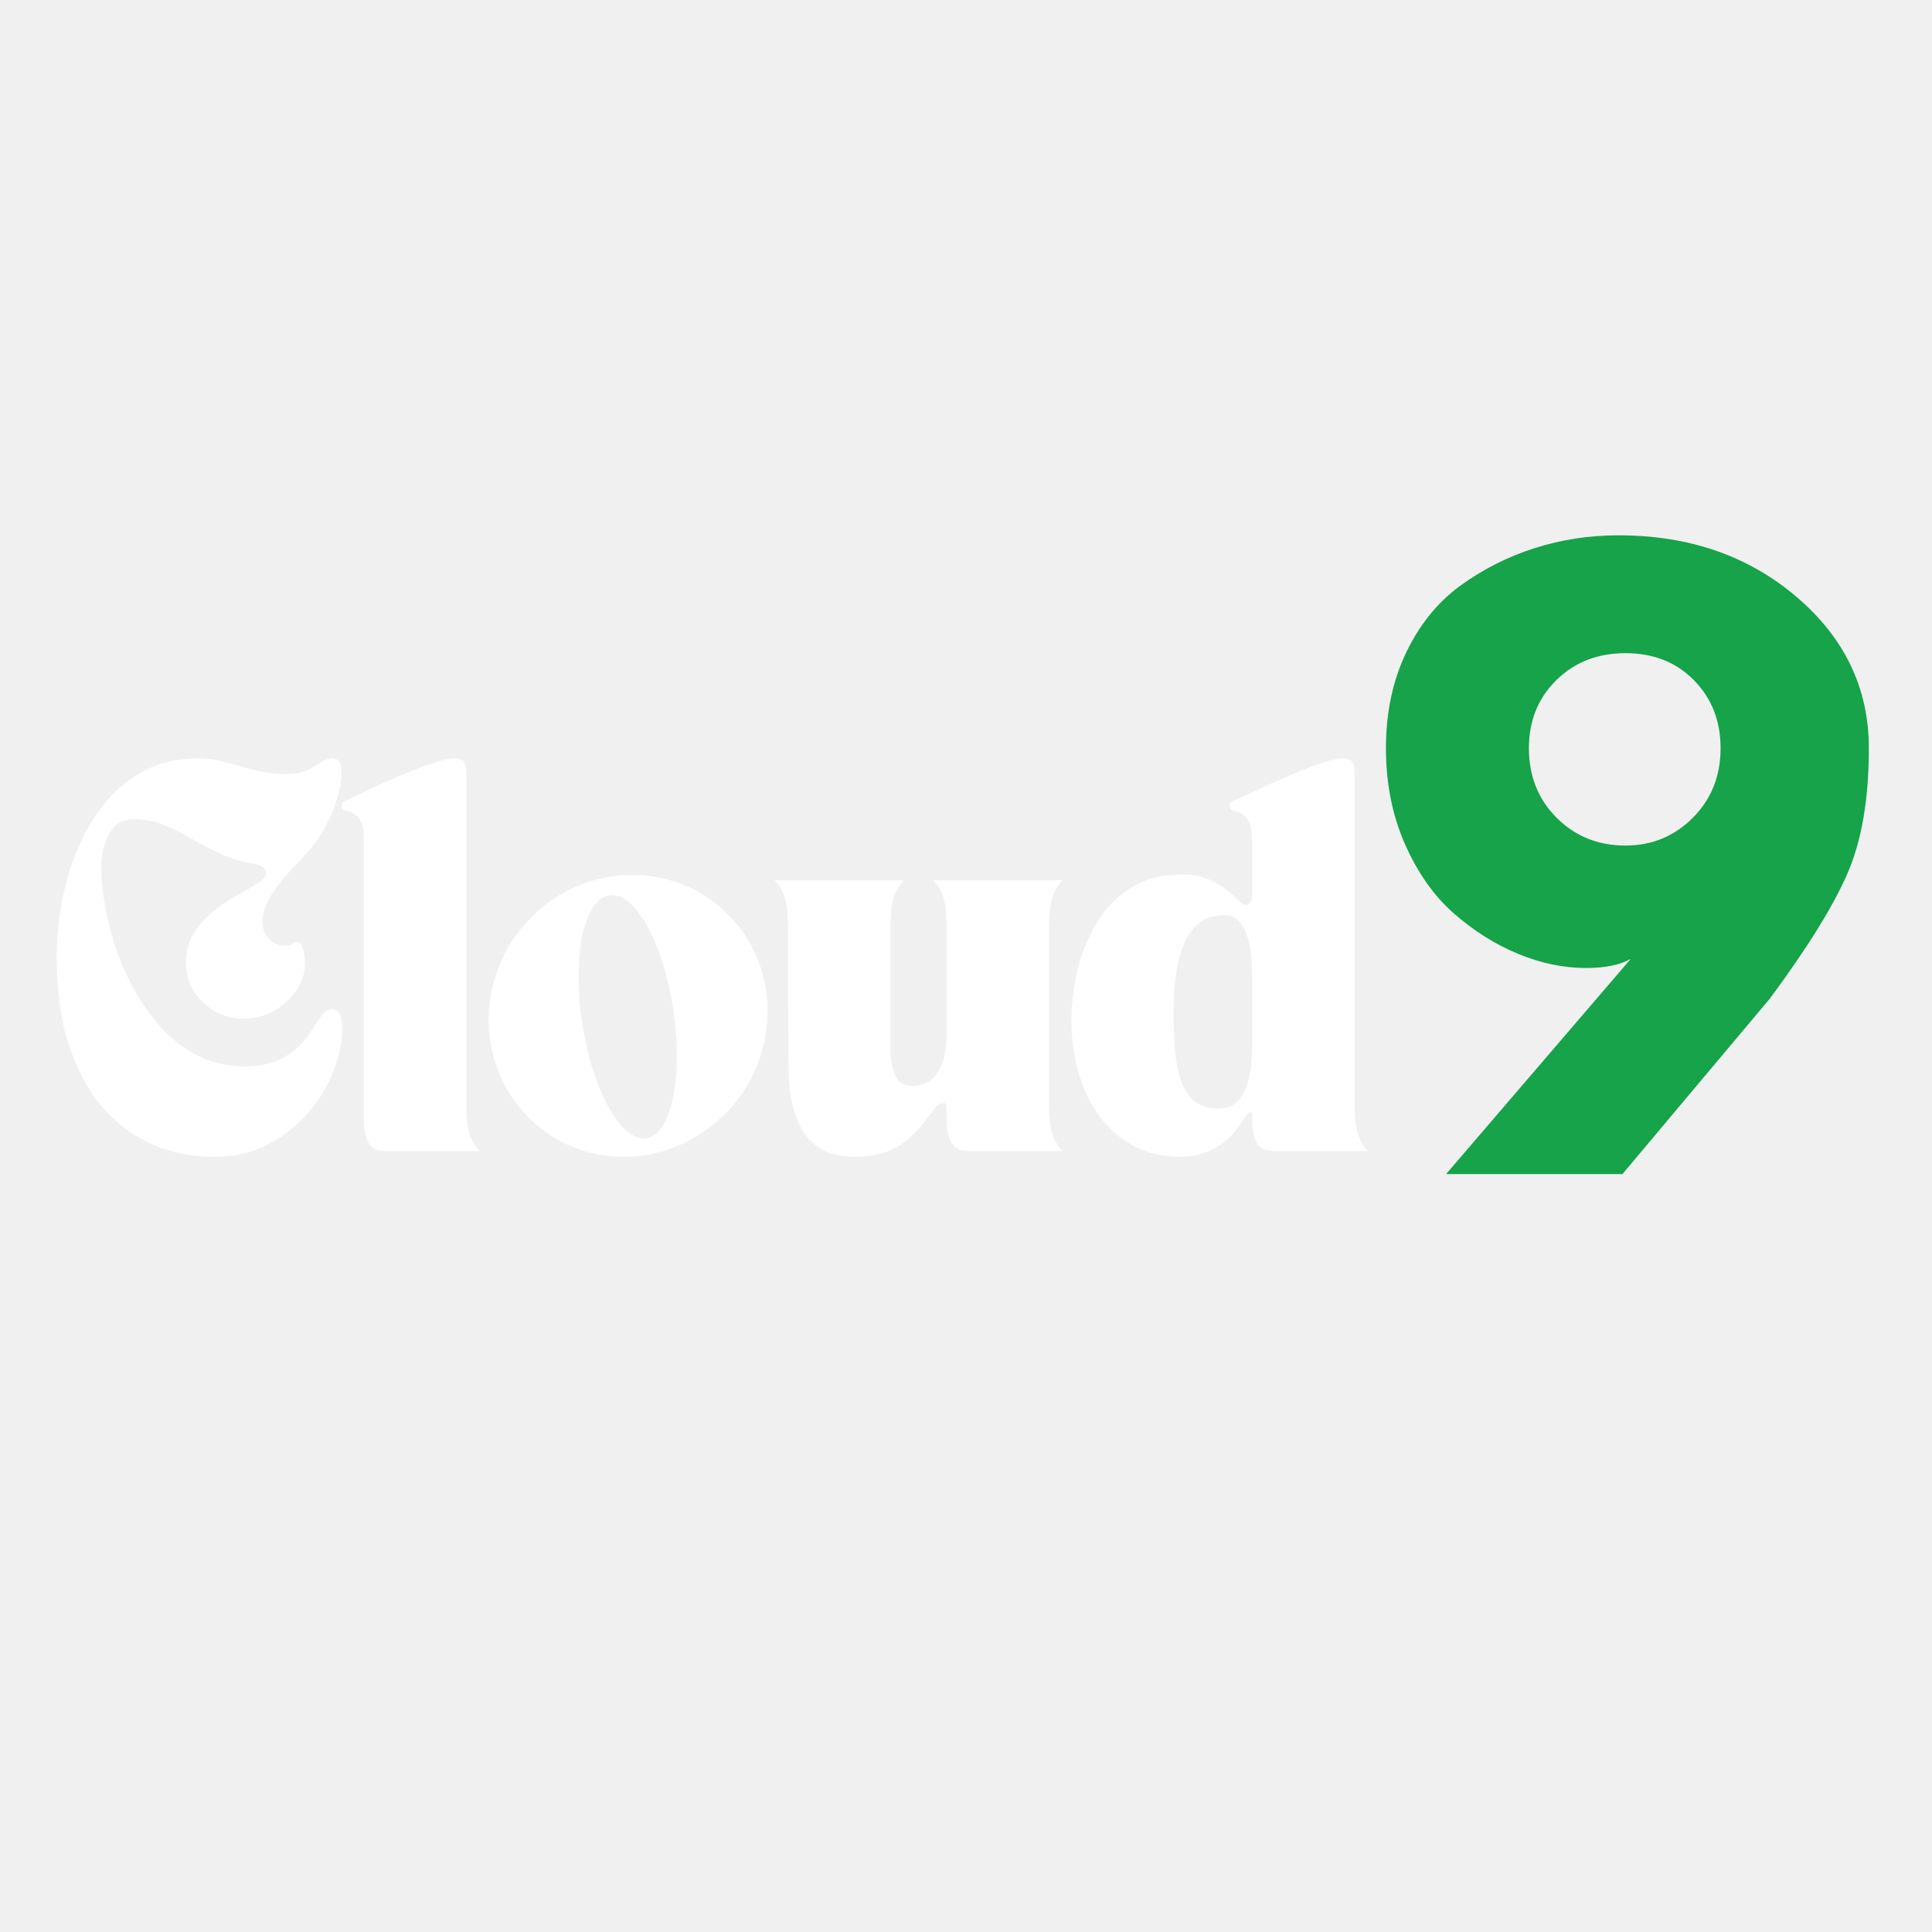
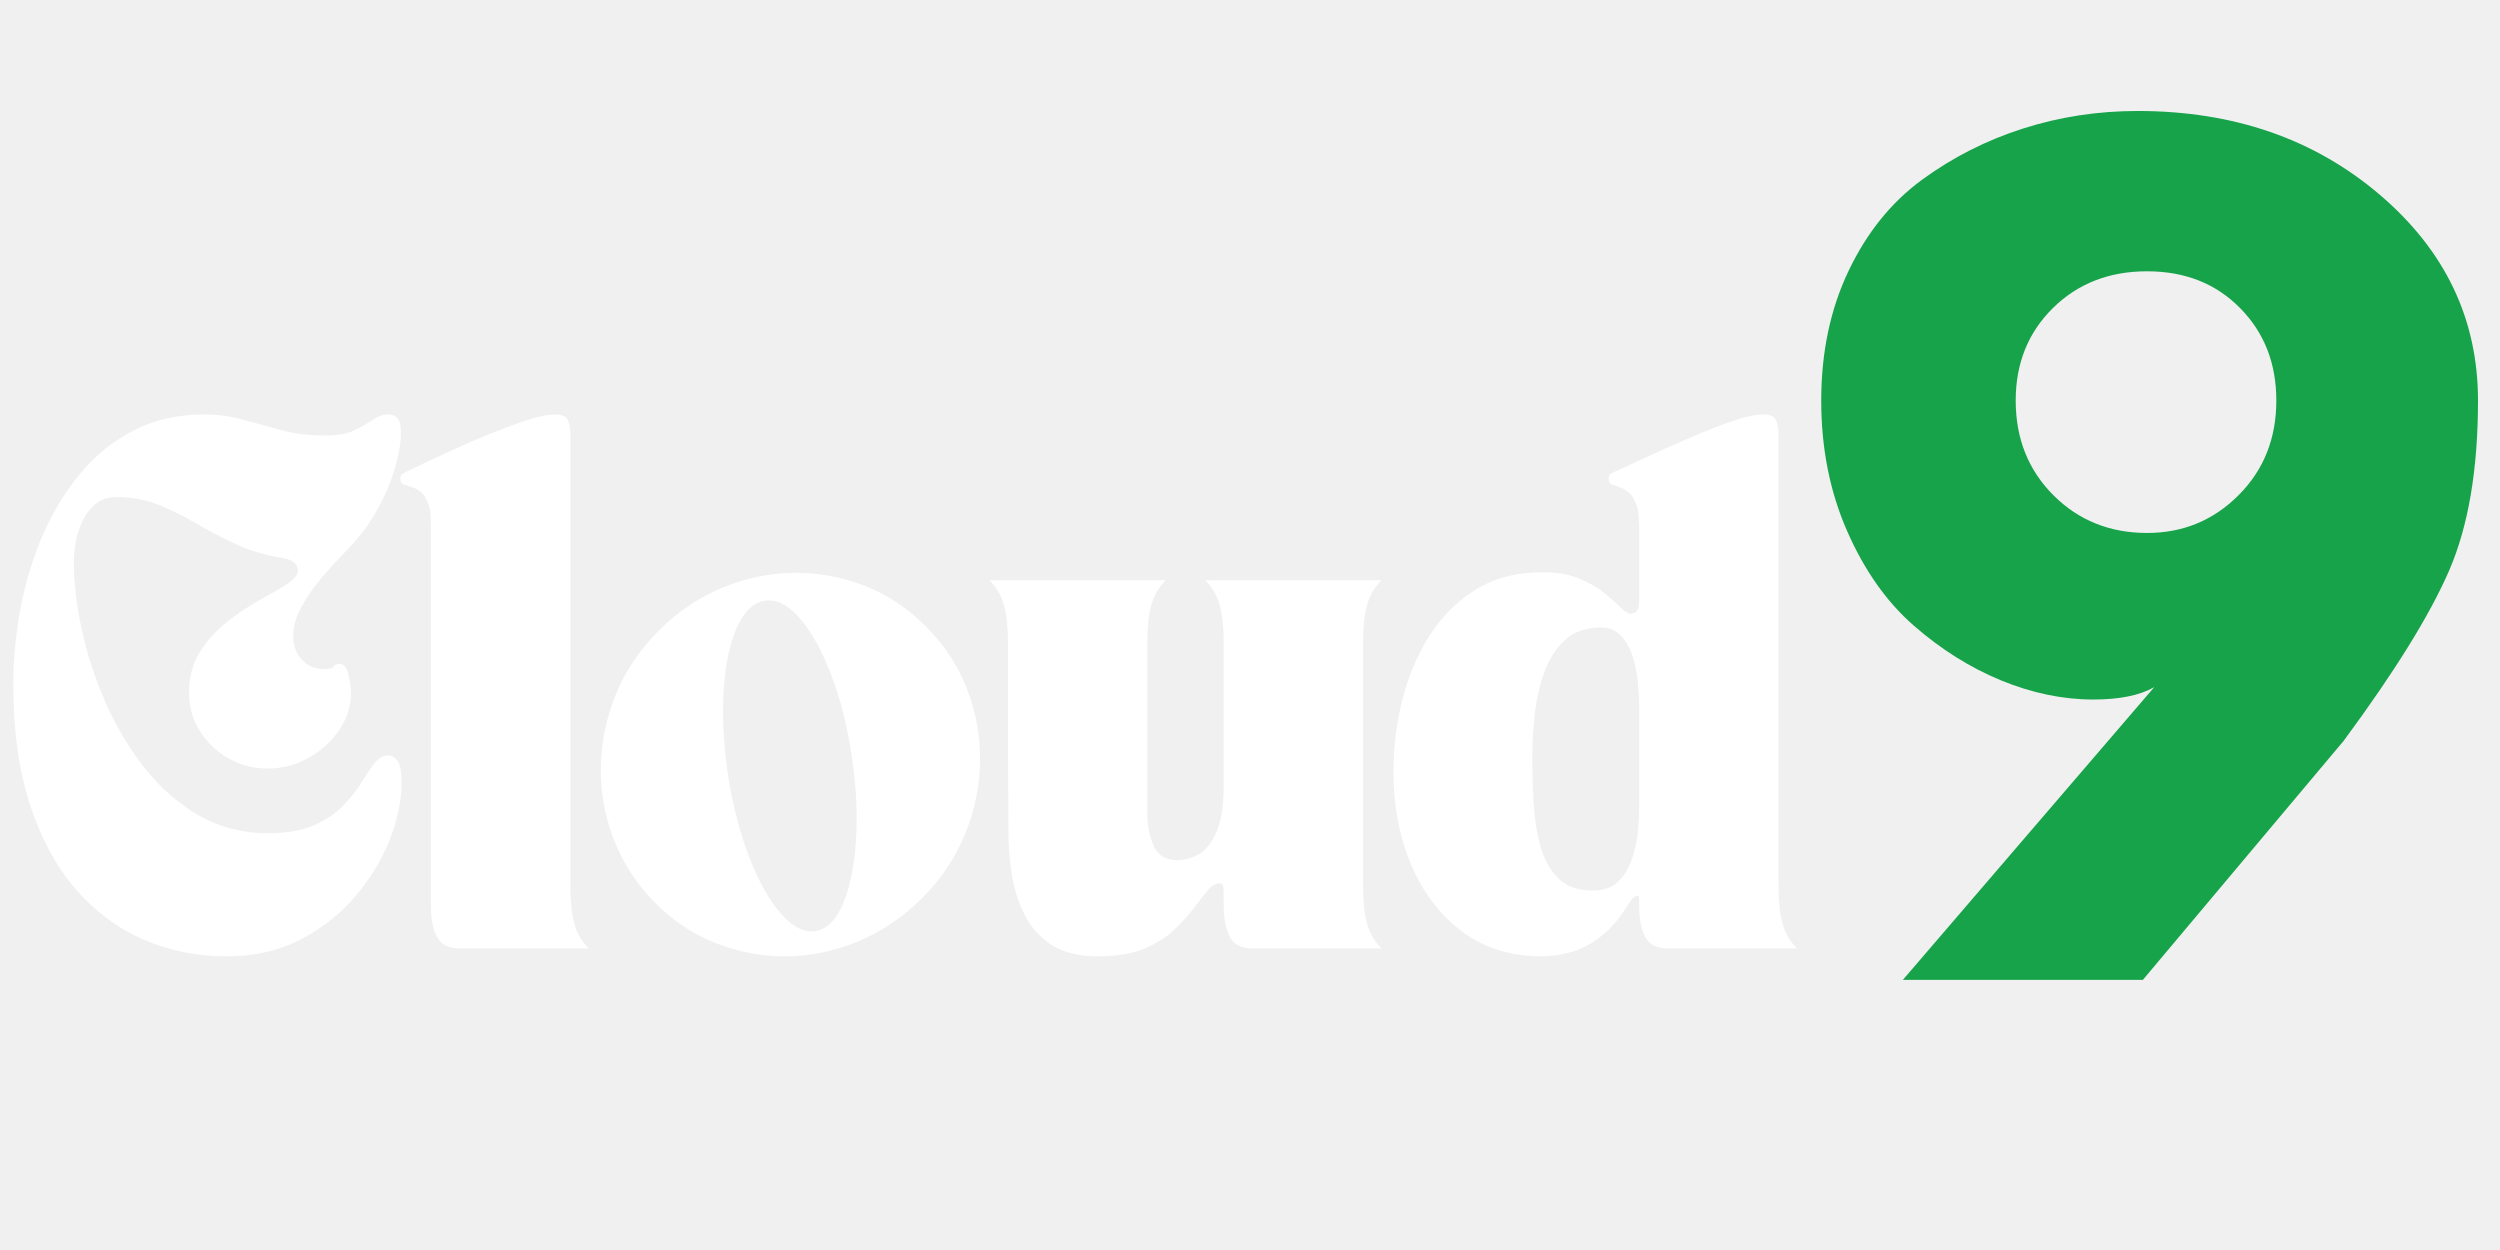
- <svg xmlns="http://www.w3.org/2000/svg" width="500" zoomAndPan="magnify" viewBox="0 0 375 375" height="500" preserveAspectRatio="xMidYMid meet" version="1.0">
+ <svg xmlns="http://www.w3.org/2000/svg" width="500" zoomAndPan="magnify" viewBox="0 0 375 187.5" height="250" preserveAspectRatio="xMidYMid meet" version="1.0">
  <defs>
    <g />
  </defs>
  <g fill="#ffffff" fill-opacity="1">
-     <g transform="translate(9.143408, 223.406)">
+     <g transform="translate(0.0252148, 142.2642)">
      <g>
-         <path d="M 32.281 1.125 C 28.07 1.125 24.129 0.328 20.453 -1.266 C 16.773 -2.867 13.547 -5.27 10.766 -8.469 C 7.992 -11.676 5.816 -15.707 4.234 -20.562 C 2.66 -25.414 1.875 -31.07 1.875 -37.531 C 1.875 -41.227 2.223 -44.926 2.922 -48.625 C 3.629 -52.332 4.707 -55.836 6.156 -59.141 C 7.602 -62.453 9.398 -65.383 11.547 -67.938 C 13.703 -70.488 16.242 -72.5 19.172 -73.969 C 22.098 -75.445 25.414 -76.188 29.125 -76.188 C 31.07 -76.188 32.93 -75.938 34.703 -75.438 C 36.484 -74.938 38.312 -74.438 40.188 -73.938 C 42.07 -73.438 44.141 -73.188 46.391 -73.188 C 48.141 -73.188 49.523 -73.438 50.547 -73.938 C 51.578 -74.438 52.453 -74.938 53.172 -75.438 C 53.898 -75.938 54.641 -76.188 55.391 -76.188 C 56.391 -76.188 56.961 -75.625 57.109 -74.5 C 57.266 -73.375 57.156 -71.973 56.781 -70.297 C 56.406 -68.617 55.867 -66.953 55.172 -65.297 C 54.816 -64.504 54.363 -63.602 53.812 -62.594 C 53.27 -61.594 52.625 -60.594 51.875 -59.594 C 51.07 -58.539 50.094 -57.426 48.938 -56.25 C 47.789 -55.082 46.676 -53.848 45.594 -52.547 C 44.52 -51.242 43.617 -49.914 42.891 -48.562 C 42.172 -47.207 41.812 -45.859 41.812 -44.516 C 41.812 -43.266 42.211 -42.176 43.016 -41.25 C 43.816 -40.32 44.863 -39.859 46.156 -39.859 C 46.957 -39.859 47.43 -39.984 47.578 -40.234 C 47.734 -40.484 48.016 -40.609 48.422 -40.609 C 49.016 -40.609 49.438 -40.109 49.688 -39.109 C 49.938 -38.109 50.062 -37.234 50.062 -36.484 C 50.062 -34.629 49.508 -32.875 48.406 -31.219 C 47.312 -29.57 45.848 -28.234 44.016 -27.203 C 42.191 -26.18 40.227 -25.672 38.125 -25.672 C 36.125 -25.672 34.273 -26.156 32.578 -27.125 C 30.879 -28.102 29.516 -29.406 28.484 -31.031 C 27.461 -32.664 26.953 -34.484 26.953 -36.484 C 26.953 -38.734 27.473 -40.68 28.516 -42.328 C 29.566 -43.984 30.852 -45.41 32.375 -46.609 C 33.906 -47.816 35.445 -48.844 37 -49.688 C 38.551 -50.539 39.852 -51.305 40.906 -51.984 C 41.957 -52.66 42.484 -53.297 42.484 -53.891 C 42.484 -54.848 41.785 -55.453 40.391 -55.703 C 37.836 -56.098 35.555 -56.77 33.547 -57.719 C 31.547 -58.676 29.672 -59.664 27.922 -60.688 C 26.172 -61.719 24.395 -62.594 22.594 -63.312 C 20.789 -64.039 18.812 -64.406 16.656 -64.406 C 15.406 -64.406 14.379 -64.066 13.578 -63.391 C 12.785 -62.711 12.16 -61.875 11.703 -60.875 C 11.254 -59.875 10.941 -58.875 10.766 -57.875 C 10.598 -56.875 10.516 -56.023 10.516 -55.328 C 10.516 -52.223 10.898 -48.906 11.672 -45.375 C 12.441 -41.844 13.578 -38.375 15.078 -34.969 C 16.586 -31.57 18.453 -28.473 20.672 -25.672 C 22.898 -22.867 25.477 -20.629 28.406 -18.953 C 31.332 -17.273 34.598 -16.438 38.203 -16.438 C 40.859 -16.438 43.035 -16.812 44.734 -17.562 C 46.441 -18.312 47.832 -19.238 48.906 -20.344 C 49.977 -21.445 50.852 -22.547 51.531 -23.641 C 52.207 -24.742 52.832 -25.672 53.406 -26.422 C 53.977 -27.172 54.641 -27.547 55.391 -27.547 C 55.848 -27.547 56.273 -27.305 56.672 -26.828 C 57.066 -26.359 57.266 -25.25 57.266 -23.5 C 57.266 -21.094 56.711 -18.461 55.609 -15.609 C 54.516 -12.754 52.906 -10.062 50.781 -7.531 C 48.656 -5.008 46.039 -2.938 42.938 -1.312 C 39.832 0.312 36.281 1.125 32.281 1.125 Z M 32.281 1.125 " />
+         <path d="M 33.938 1.188 C 29.508 1.188 25.363 0.348 21.5 -1.328 C 17.633 -3.016 14.238 -5.539 11.312 -8.906 C 8.395 -12.281 6.109 -16.52 4.453 -21.625 C 2.797 -26.727 1.969 -32.672 1.969 -39.453 C 1.969 -43.348 2.336 -47.238 3.078 -51.125 C 3.816 -55.02 4.945 -58.703 6.469 -62.172 C 8 -65.648 9.895 -68.727 12.156 -71.406 C 14.414 -74.094 17.082 -76.211 20.156 -77.766 C 23.238 -79.316 26.723 -80.094 30.609 -80.094 C 32.66 -80.094 34.617 -79.828 36.484 -79.297 C 38.359 -78.773 40.281 -78.25 42.25 -77.719 C 44.227 -77.195 46.398 -76.938 48.766 -76.938 C 50.609 -76.938 52.066 -77.195 53.141 -77.719 C 54.223 -78.25 55.145 -78.773 55.906 -79.297 C 56.664 -79.828 57.441 -80.094 58.234 -80.094 C 59.285 -80.094 59.891 -79.5 60.047 -78.312 C 60.203 -77.133 60.082 -75.66 59.688 -73.891 C 59.289 -72.129 58.727 -70.383 58 -68.656 C 57.625 -67.812 57.145 -66.863 56.562 -65.812 C 55.988 -64.758 55.312 -63.707 54.531 -62.656 C 53.688 -61.551 52.656 -60.379 51.438 -59.141 C 50.227 -57.898 49.055 -56.598 47.922 -55.234 C 46.797 -53.867 45.852 -52.473 45.094 -51.047 C 44.332 -49.629 43.953 -48.211 43.953 -46.797 C 43.953 -45.473 44.367 -44.328 45.203 -43.359 C 46.047 -42.391 47.156 -41.906 48.531 -41.906 C 49.375 -41.906 49.875 -42.035 50.031 -42.297 C 50.188 -42.555 50.473 -42.688 50.891 -42.688 C 51.523 -42.688 51.973 -42.16 52.234 -41.109 C 52.492 -40.055 52.625 -39.133 52.625 -38.344 C 52.625 -36.395 52.047 -34.551 50.891 -32.812 C 49.734 -31.082 48.195 -29.676 46.281 -28.594 C 44.363 -27.52 42.297 -26.984 40.078 -26.984 C 37.973 -26.984 36.023 -27.492 34.234 -28.516 C 32.453 -29.547 31.02 -30.914 29.938 -32.625 C 28.863 -34.332 28.328 -36.238 28.328 -38.344 C 28.328 -40.719 28.879 -42.77 29.984 -44.5 C 31.086 -46.238 32.441 -47.738 34.047 -49 C 35.648 -50.258 37.266 -51.336 38.891 -52.234 C 40.523 -53.129 41.895 -53.93 43 -54.641 C 44.102 -55.348 44.656 -56.02 44.656 -56.656 C 44.656 -57.656 43.922 -58.285 42.453 -58.547 C 39.766 -58.973 37.367 -59.68 35.266 -60.672 C 33.16 -61.672 31.188 -62.707 29.344 -63.781 C 27.508 -64.863 25.645 -65.785 23.75 -66.547 C 21.852 -67.316 19.773 -67.703 17.516 -67.703 C 16.203 -67.703 15.125 -67.348 14.281 -66.641 C 13.438 -65.93 12.773 -65.051 12.297 -64 C 11.828 -62.945 11.5 -61.895 11.312 -60.844 C 11.133 -59.789 11.047 -58.895 11.047 -58.156 C 11.047 -54.895 11.453 -51.41 12.266 -47.703 C 13.086 -43.992 14.285 -40.348 15.859 -36.766 C 17.441 -33.191 19.398 -29.93 21.734 -26.984 C 24.078 -24.035 26.785 -21.68 29.859 -19.922 C 32.941 -18.16 36.375 -17.281 40.156 -17.281 C 42.945 -17.281 45.238 -17.672 47.031 -18.453 C 48.82 -19.242 50.281 -20.219 51.406 -21.375 C 52.539 -22.539 53.461 -23.703 54.172 -24.859 C 54.879 -26.016 55.535 -26.984 56.141 -27.766 C 56.742 -28.555 57.441 -28.953 58.234 -28.953 C 58.703 -28.953 59.145 -28.703 59.562 -28.203 C 59.988 -27.703 60.203 -26.535 60.203 -24.703 C 60.203 -22.172 59.625 -19.406 58.469 -16.406 C 57.312 -13.414 55.613 -10.594 53.375 -7.938 C 51.145 -5.281 48.398 -3.094 45.141 -1.375 C 41.879 0.332 38.145 1.188 33.938 1.188 Z M 33.938 1.188 " />
      </g>
    </g>
  </g>
  <g fill="#ffffff" fill-opacity="1">
-     <g transform="translate(67.01374, 223.406)">
+     <g transform="translate(60.85408, 142.2642)">
      <g>
-         <path d="M 0.375 -65.984 C 0.27 -66.035 0.055 -66.109 -0.266 -66.203 C -0.586 -66.305 -0.75 -66.582 -0.75 -67.031 C -0.75 -67.426 -0.625 -67.676 -0.375 -67.781 C -0.125 -67.883 0.023 -67.957 0.078 -68 C 0.672 -68.301 1.629 -68.766 2.953 -69.391 C 4.285 -70.016 5.801 -70.711 7.5 -71.484 C 9.207 -72.266 10.945 -73.004 12.719 -73.703 C 14.5 -74.41 16.141 -75 17.641 -75.469 C 19.141 -75.945 20.344 -76.188 21.25 -76.188 C 22.344 -76.188 22.988 -75.883 23.188 -75.281 C 23.395 -74.688 23.5 -74.016 23.5 -73.266 L 23.5 -8.859 C 23.5 -6.703 23.688 -4.938 24.062 -3.562 C 24.438 -2.188 25.125 -1 26.125 0 L 7.734 0 C 6.129 0 5.039 -0.547 4.469 -1.641 C 3.895 -2.742 3.609 -4.25 3.609 -6.156 L 3.609 -60.203 C 3.609 -60.504 3.594 -61.051 3.562 -61.844 C 3.539 -62.645 3.301 -63.457 2.844 -64.281 C 2.395 -65.113 1.57 -65.68 0.375 -65.984 Z M 0.375 -65.984 " />
+         <path d="M 0.391 -69.359 C 0.285 -69.41 0.062 -69.488 -0.281 -69.594 C -0.625 -69.695 -0.797 -69.988 -0.797 -70.469 C -0.797 -70.883 -0.66 -71.145 -0.391 -71.25 C -0.129 -71.352 0.023 -71.43 0.078 -71.484 C 0.711 -71.805 1.723 -72.297 3.109 -72.953 C 4.504 -73.609 6.098 -74.344 7.891 -75.156 C 9.68 -75.969 11.508 -76.742 13.375 -77.484 C 15.238 -78.223 16.957 -78.844 18.531 -79.344 C 20.113 -79.844 21.379 -80.094 22.328 -80.094 C 23.484 -80.094 24.164 -79.773 24.375 -79.141 C 24.594 -78.516 24.703 -77.805 24.703 -77.016 L 24.703 -9.312 C 24.703 -7.051 24.895 -5.195 25.281 -3.75 C 25.676 -2.301 26.398 -1.051 27.453 0 L 8.125 0 C 6.445 0 5.301 -0.578 4.688 -1.734 C 4.082 -2.891 3.781 -4.469 3.781 -6.469 L 3.781 -63.281 C 3.781 -63.594 3.766 -64.172 3.734 -65.016 C 3.711 -65.859 3.461 -66.711 2.984 -67.578 C 2.516 -68.453 1.648 -69.047 0.391 -69.359 Z M 0.391 -69.359 " />
      </g>
    </g>
  </g>
  <g fill="#ffffff" fill-opacity="1">
-     <g transform="translate(92.98401, 223.406)">
+     <g transform="translate(88.15203, 142.2642)">
      <g>
-         <path d="M 9.531 -6.609 C 6.926 -9.254 4.984 -12.238 3.703 -15.562 C 2.43 -18.895 1.82 -22.328 1.875 -25.859 C 1.926 -29.391 2.641 -32.844 4.016 -36.219 C 5.391 -39.594 7.43 -42.633 10.141 -45.344 C 12.891 -48.094 15.961 -50.156 19.359 -51.531 C 22.766 -52.906 26.219 -53.594 29.719 -53.594 C 33.125 -53.594 36.441 -52.953 39.672 -51.672 C 42.898 -50.398 45.789 -48.461 48.344 -45.859 C 50.945 -43.254 52.883 -40.289 54.156 -36.969 C 55.438 -33.645 56.051 -30.219 56 -26.688 C 55.945 -23.156 55.234 -19.703 53.859 -16.328 C 52.484 -12.953 50.441 -9.91 47.734 -7.203 C 44.984 -4.453 41.906 -2.375 38.5 -0.969 C 35.102 0.426 31.656 1.125 28.156 1.125 C 24.75 1.125 21.43 0.488 18.203 -0.781 C 14.973 -2.062 12.082 -4.004 9.531 -6.609 Z M 25.297 -49.609 C 23.641 -49.359 22.297 -48.07 21.266 -45.75 C 20.242 -43.426 19.617 -40.422 19.391 -36.734 C 19.172 -33.055 19.391 -29.02 20.047 -24.625 C 20.742 -20.27 21.754 -16.379 23.078 -12.953 C 24.41 -9.523 25.91 -6.859 27.578 -4.953 C 29.254 -3.055 30.895 -2.234 32.5 -2.484 C 34.102 -2.734 35.406 -4.008 36.406 -6.312 C 37.406 -8.613 38.031 -11.613 38.281 -15.312 C 38.531 -19.02 38.332 -23.07 37.688 -27.469 C 37.031 -31.82 36.039 -35.711 34.719 -39.141 C 33.395 -42.566 31.906 -45.227 30.25 -47.125 C 28.594 -49.031 26.941 -49.859 25.297 -49.609 Z M 25.297 -49.609 " />
+         <path d="M 10.016 -6.938 C 7.285 -9.727 5.25 -12.875 3.906 -16.375 C 2.562 -19.875 1.914 -23.477 1.969 -27.188 C 2.02 -30.895 2.77 -34.523 4.219 -38.078 C 5.664 -41.629 7.812 -44.82 10.656 -47.656 C 13.551 -50.551 16.785 -52.723 20.359 -54.172 C 23.93 -55.617 27.562 -56.344 31.25 -56.344 C 34.82 -56.344 38.305 -55.672 41.703 -54.328 C 45.098 -52.984 48.133 -50.945 50.812 -48.219 C 53.551 -45.477 55.586 -42.359 56.922 -38.859 C 58.266 -35.359 58.91 -31.754 58.859 -28.047 C 58.805 -24.336 58.055 -20.707 56.609 -17.156 C 55.172 -13.613 53.031 -10.422 50.188 -7.578 C 47.289 -4.68 44.051 -2.492 40.469 -1.016 C 36.895 0.453 33.27 1.188 29.594 1.188 C 26.008 1.188 22.52 0.516 19.125 -0.828 C 15.738 -2.172 12.703 -4.207 10.016 -6.938 Z M 26.594 -52.156 C 24.852 -51.895 23.441 -50.539 22.359 -48.094 C 21.285 -45.645 20.629 -42.488 20.391 -38.625 C 20.16 -34.758 20.383 -30.508 21.062 -25.875 C 21.801 -21.301 22.867 -17.211 24.266 -13.609 C 25.66 -10.004 27.238 -7.203 29 -5.203 C 30.758 -3.203 32.484 -2.336 34.172 -2.609 C 35.848 -2.867 37.211 -4.207 38.266 -6.625 C 39.316 -9.051 39.973 -12.207 40.234 -16.094 C 40.504 -19.988 40.297 -24.25 39.609 -28.875 C 38.922 -33.457 37.879 -37.551 36.484 -41.156 C 35.098 -44.758 33.535 -47.555 31.797 -49.547 C 30.066 -51.547 28.332 -52.414 26.594 -52.156 Z M 26.594 -52.156 " />
      </g>
    </g>
  </g>
  <g fill="#ffffff" fill-opacity="1">
-     <g transform="translate(149.9536, 223.406)">
+     <g transform="translate(148.0341, 142.2642)">
      <g>
-         <path d="M 0.375 -52.547 L 25.516 -52.547 C 24.516 -51.547 23.828 -50.359 23.453 -48.984 C 23.078 -47.609 22.891 -45.844 22.891 -43.688 L 22.891 -19.297 C 22.891 -17.586 23.191 -16.047 23.797 -14.672 C 24.398 -13.297 25.523 -12.609 27.172 -12.609 C 28.328 -12.609 29.406 -12.922 30.406 -13.547 C 31.406 -14.172 32.219 -15.258 32.844 -16.812 C 33.469 -18.363 33.781 -20.516 33.781 -23.266 L 33.781 -43.688 C 33.781 -45.844 33.594 -47.609 33.219 -48.984 C 32.844 -50.359 32.156 -51.547 31.156 -52.547 L 56.297 -52.547 C 55.297 -51.547 54.609 -50.359 54.234 -48.984 C 53.859 -47.609 53.672 -45.844 53.672 -43.688 L 53.672 -8.859 C 53.672 -6.703 53.859 -4.938 54.234 -3.562 C 54.609 -2.188 55.297 -1 56.297 0 L 37.906 0 C 36.301 0 35.211 -0.562 34.641 -1.688 C 34.066 -2.812 33.781 -4.328 33.781 -6.234 L 33.781 -7.5 C 33.781 -8.406 33.727 -8.93 33.625 -9.078 C 33.531 -9.234 33.406 -9.312 33.25 -9.312 C 32.656 -9.312 32.066 -8.957 31.484 -8.25 C 30.91 -7.551 30.234 -6.688 29.453 -5.656 C 28.68 -4.633 27.734 -3.598 26.609 -2.547 C 25.484 -1.492 24.055 -0.617 22.328 0.078 C 20.598 0.773 18.457 1.125 15.906 1.125 C 13.156 1.125 10.941 0.586 9.266 -0.484 C 7.586 -1.566 6.297 -2.992 5.391 -4.766 C 4.492 -6.547 3.883 -8.461 3.562 -10.516 C 3.238 -12.566 3.078 -14.566 3.078 -16.516 L 3 -30.844 L 3 -43.688 C 3 -45.844 2.812 -47.609 2.438 -48.984 C 2.062 -50.359 1.375 -51.547 0.375 -52.547 Z M 0.375 -52.547 " />
+         <path d="M 0.391 -55.234 L 26.828 -55.234 C 25.773 -54.18 25.051 -52.93 24.656 -51.484 C 24.258 -50.035 24.062 -48.18 24.062 -45.922 L 24.062 -20.281 C 24.062 -18.488 24.375 -16.867 25 -15.422 C 25.633 -13.973 26.82 -13.25 28.562 -13.25 C 29.77 -13.25 30.898 -13.578 31.953 -14.234 C 33.004 -14.898 33.859 -16.047 34.516 -17.672 C 35.18 -19.305 35.516 -21.57 35.516 -24.469 L 35.516 -45.922 C 35.516 -48.18 35.316 -50.035 34.922 -51.484 C 34.523 -52.93 33.801 -54.18 32.75 -55.234 L 59.188 -55.234 C 58.133 -54.18 57.41 -52.93 57.016 -51.484 C 56.617 -50.035 56.422 -48.18 56.422 -45.922 L 56.422 -9.312 C 56.422 -7.051 56.617 -5.195 57.016 -3.75 C 57.41 -2.301 58.133 -1.051 59.188 0 L 39.844 0 C 38.164 0 37.023 -0.586 36.422 -1.766 C 35.816 -2.953 35.516 -4.547 35.516 -6.547 L 35.516 -7.891 C 35.516 -8.836 35.457 -9.391 35.344 -9.547 C 35.238 -9.703 35.109 -9.781 34.953 -9.781 C 34.328 -9.781 33.707 -9.41 33.094 -8.672 C 32.488 -7.941 31.781 -7.035 30.969 -5.953 C 30.156 -4.879 29.156 -3.789 27.969 -2.688 C 26.789 -1.582 25.289 -0.66 23.469 0.078 C 21.656 0.816 19.41 1.188 16.734 1.188 C 13.836 1.188 11.508 0.625 9.75 -0.5 C 7.988 -1.633 6.633 -3.133 5.688 -5 C 4.738 -6.875 4.094 -8.891 3.75 -11.047 C 3.406 -13.203 3.234 -15.305 3.234 -17.359 L 3.156 -32.438 L 3.156 -45.922 C 3.156 -48.18 2.957 -50.035 2.562 -51.484 C 2.164 -52.93 1.441 -54.18 0.391 -55.234 Z M 0.391 -55.234 " />
      </g>
    </g>
  </g>
  <g fill="#ffffff" fill-opacity="1">
-     <g transform="translate(206.0976, 223.406)">
+     <g transform="translate(207.0484, 142.2642)">
      <g>
-         <path d="M 23.125 1.125 C 18.613 1.125 14.781 -0.062 11.625 -2.438 C 8.477 -4.812 6.066 -7.988 4.391 -11.969 C 2.711 -15.945 1.875 -20.363 1.875 -25.219 C 1.875 -28.625 2.285 -32.004 3.109 -35.359 C 3.941 -38.711 5.219 -41.766 6.938 -44.516 C 8.664 -47.266 10.867 -49.477 13.547 -51.156 C 16.223 -52.832 19.414 -53.672 23.125 -53.672 C 25.219 -53.672 26.977 -53.367 28.406 -52.766 C 29.832 -52.172 31.02 -51.484 31.969 -50.703 C 32.926 -49.93 33.703 -49.242 34.297 -48.641 C 34.898 -48.035 35.379 -47.734 35.734 -47.734 C 35.879 -47.734 36.113 -47.82 36.438 -48 C 36.77 -48.176 36.938 -48.738 36.938 -49.688 L 36.938 -60.203 C 36.938 -60.504 36.91 -61.039 36.859 -61.812 C 36.805 -62.594 36.566 -63.379 36.141 -64.172 C 35.711 -64.973 34.898 -65.578 33.703 -65.984 C 33.598 -66.035 33.383 -66.109 33.062 -66.203 C 32.738 -66.305 32.578 -66.582 32.578 -67.031 C 32.578 -67.426 32.703 -67.676 32.953 -67.781 C 33.203 -67.883 33.352 -67.957 33.406 -68 C 34 -68.25 34.957 -68.688 36.281 -69.312 C 37.613 -69.945 39.145 -70.648 40.875 -71.422 C 42.602 -72.191 44.344 -72.941 46.094 -73.672 C 47.844 -74.398 49.469 -75 50.969 -75.469 C 52.469 -75.945 53.672 -76.188 54.578 -76.188 C 55.672 -76.188 56.316 -75.883 56.516 -75.281 C 56.723 -74.688 56.828 -74.016 56.828 -73.266 L 56.828 -8.859 C 56.828 -6.703 57.016 -4.938 57.391 -3.562 C 57.766 -2.188 58.453 -1 59.453 0 L 41.062 0 C 39.457 0 38.367 -0.547 37.797 -1.641 C 37.223 -2.742 36.938 -4.25 36.938 -6.156 L 36.938 -6.906 C 36.938 -7.457 36.77 -7.645 36.438 -7.469 C 36.113 -7.289 35.828 -7.004 35.578 -6.609 C 34.273 -4.453 32.91 -2.82 31.484 -1.719 C 30.055 -0.625 28.629 0.117 27.203 0.516 C 25.785 0.922 24.426 1.125 23.125 1.125 Z M 31.531 -45.781 C 29.426 -45.781 27.734 -45.219 26.453 -44.094 C 25.18 -42.969 24.191 -41.477 23.484 -39.625 C 22.785 -37.781 22.312 -35.781 22.062 -33.625 C 21.812 -31.477 21.688 -29.379 21.688 -27.328 C 21.688 -25.172 21.75 -22.969 21.875 -20.719 C 22 -18.469 22.32 -16.398 22.844 -14.516 C 23.375 -12.641 24.227 -11.125 25.406 -9.969 C 26.582 -8.82 28.223 -8.25 30.328 -8.25 C 31.828 -8.25 33.016 -8.66 33.891 -9.484 C 34.766 -10.316 35.426 -11.367 35.875 -12.641 C 36.332 -13.922 36.625 -15.223 36.75 -16.547 C 36.875 -17.879 36.938 -19.066 36.938 -20.109 L 36.938 -34.75 C 36.938 -35.707 36.875 -36.812 36.75 -38.062 C 36.625 -39.312 36.367 -40.523 35.984 -41.703 C 35.609 -42.879 35.055 -43.852 34.328 -44.625 C 33.609 -45.395 32.676 -45.781 31.531 -45.781 Z M 31.531 -45.781 " />
+         <path d="M 24.297 1.188 C 19.566 1.188 15.547 -0.062 12.234 -2.562 C 8.922 -5.062 6.379 -8.398 4.609 -12.578 C 2.848 -16.766 1.969 -21.41 1.969 -26.516 C 1.969 -30.086 2.398 -33.633 3.266 -37.156 C 4.141 -40.688 5.484 -43.895 7.297 -46.781 C 9.109 -49.676 11.422 -52.004 14.234 -53.766 C 17.055 -55.535 20.41 -56.422 24.297 -56.422 C 26.516 -56.422 28.367 -56.102 29.859 -55.469 C 31.359 -54.844 32.609 -54.117 33.609 -53.297 C 34.609 -52.484 35.422 -51.758 36.047 -51.125 C 36.68 -50.5 37.188 -50.188 37.562 -50.188 C 37.719 -50.188 37.969 -50.273 38.312 -50.453 C 38.656 -50.641 38.828 -51.234 38.828 -52.234 L 38.828 -63.281 C 38.828 -63.594 38.801 -64.156 38.75 -64.969 C 38.695 -65.789 38.445 -66.625 38 -67.469 C 37.551 -68.312 36.691 -68.941 35.422 -69.359 C 35.316 -69.41 35.094 -69.488 34.75 -69.594 C 34.414 -69.695 34.25 -69.988 34.25 -70.469 C 34.25 -70.883 34.379 -71.145 34.641 -71.25 C 34.898 -71.352 35.055 -71.43 35.109 -71.484 C 35.742 -71.754 36.758 -72.219 38.156 -72.875 C 39.551 -73.531 41.156 -74.266 42.969 -75.078 C 44.781 -75.891 46.602 -76.676 48.438 -77.438 C 50.281 -78.207 51.988 -78.844 53.562 -79.344 C 55.145 -79.844 56.41 -80.094 57.359 -80.094 C 58.516 -80.094 59.195 -79.773 59.406 -79.141 C 59.625 -78.516 59.734 -77.805 59.734 -77.016 L 59.734 -9.312 C 59.734 -7.051 59.93 -5.195 60.328 -3.75 C 60.723 -2.301 61.445 -1.051 62.5 0 L 43.156 0 C 41.477 0 40.336 -0.578 39.734 -1.734 C 39.129 -2.891 38.828 -4.469 38.828 -6.469 L 38.828 -7.266 C 38.828 -7.836 38.656 -8.031 38.312 -7.844 C 37.969 -7.664 37.664 -7.363 37.406 -6.938 C 36.031 -4.676 34.594 -2.969 33.094 -1.812 C 31.602 -0.656 30.109 0.129 28.609 0.547 C 27.109 0.973 25.672 1.188 24.297 1.188 Z M 33.141 -48.141 C 30.93 -48.141 29.156 -47.547 27.812 -46.359 C 26.469 -45.172 25.426 -43.602 24.688 -41.656 C 23.957 -39.719 23.457 -37.613 23.188 -35.344 C 22.926 -33.082 22.797 -30.875 22.797 -28.719 C 22.797 -26.457 22.863 -24.145 23 -21.781 C 23.133 -19.414 23.477 -17.242 24.031 -15.266 C 24.582 -13.297 25.473 -11.707 26.703 -10.5 C 27.941 -9.289 29.664 -8.688 31.875 -8.688 C 33.457 -8.688 34.707 -9.117 35.625 -9.984 C 36.539 -10.848 37.234 -11.953 37.703 -13.297 C 38.18 -14.641 38.488 -16.004 38.625 -17.391 C 38.758 -18.785 38.828 -20.035 38.828 -21.141 L 38.828 -36.531 C 38.828 -37.531 38.758 -38.688 38.625 -40 C 38.488 -41.32 38.223 -42.598 37.828 -43.828 C 37.441 -45.066 36.863 -46.094 36.094 -46.906 C 35.332 -47.727 34.348 -48.141 33.141 -48.141 Z M 33.141 -48.141 " />
      </g>
    </g>
  </g>
  <g fill="#16a34a" fill-opacity="1">
-     <g transform="translate(264.5868, 227.8884)">
+     <g transform="translate(268.5277, 146.9757)">
      <g>
-         <path d="M 16.094 0 L 51.953 -41.781 C 49.891 -40.594 46.988 -40 43.25 -40 C 38.914 -40 34.535 -40.91 30.109 -42.734 C 25.68 -44.555 21.523 -47.164 17.641 -50.562 C 13.754 -53.957 10.578 -58.457 8.109 -64.062 C 5.648 -69.664 4.422 -75.863 4.422 -82.656 C 4.422 -89.551 5.723 -95.727 8.328 -101.188 C 10.941 -106.645 14.438 -110.973 18.812 -114.172 C 23.195 -117.367 27.992 -119.801 33.203 -121.469 C 38.422 -123.145 43.883 -123.984 49.594 -123.984 C 63.27 -123.984 74.781 -120 84.125 -112.031 C 93.477 -104.062 98.156 -94.27 98.156 -82.656 C 98.156 -72.82 96.773 -64.727 94.016 -58.375 C 91.266 -52.031 86.25 -43.938 78.969 -34.094 L 50.328 0 Z M 69.375 -82.656 C 69.375 -87.969 67.648 -92.367 64.203 -95.859 C 60.766 -99.359 56.336 -101.109 50.922 -101.109 C 45.516 -101.109 41.035 -99.359 37.484 -95.859 C 33.941 -92.367 32.172 -87.969 32.172 -82.656 C 32.172 -77.25 33.969 -72.75 37.562 -69.156 C 41.156 -65.562 45.609 -63.766 50.922 -63.766 C 56.035 -63.766 60.391 -65.562 63.984 -69.156 C 67.578 -72.75 69.375 -77.25 69.375 -82.656 Z M 69.375 -82.656 " />
+         <path d="M 16.906 0 L 54.609 -43.906 C 52.441 -42.664 49.391 -42.047 45.453 -42.047 C 40.91 -42.047 36.312 -43 31.656 -44.906 C 27 -46.82 22.625 -49.566 18.531 -53.141 C 14.445 -56.711 11.113 -61.445 8.531 -67.344 C 5.945 -73.238 4.656 -79.754 4.656 -86.891 C 4.656 -94.129 6.023 -100.617 8.766 -106.359 C 11.504 -112.098 15.176 -116.648 19.781 -120.016 C 24.383 -123.379 29.426 -125.938 34.906 -127.688 C 40.395 -129.445 46.133 -130.328 52.125 -130.328 C 66.508 -130.328 78.613 -126.141 88.438 -117.766 C 98.258 -109.391 103.172 -99.098 103.172 -86.891 C 103.172 -76.547 101.723 -68.035 98.828 -61.359 C 95.93 -54.691 90.66 -46.188 83.016 -35.844 L 52.906 0 Z M 72.922 -86.891 C 72.922 -92.473 71.109 -97.098 67.484 -100.766 C 63.867 -104.441 59.219 -106.281 53.531 -106.281 C 47.844 -106.281 43.133 -104.441 39.406 -100.766 C 35.688 -97.098 33.828 -92.473 33.828 -86.891 C 33.828 -81.203 35.711 -76.469 39.484 -72.688 C 43.266 -68.914 47.945 -67.031 53.531 -67.031 C 58.906 -67.031 63.477 -68.914 67.25 -72.688 C 71.031 -76.469 72.922 -81.203 72.922 -86.891 Z M 72.922 -86.891 " />
      </g>
    </g>
  </g>
</svg>
